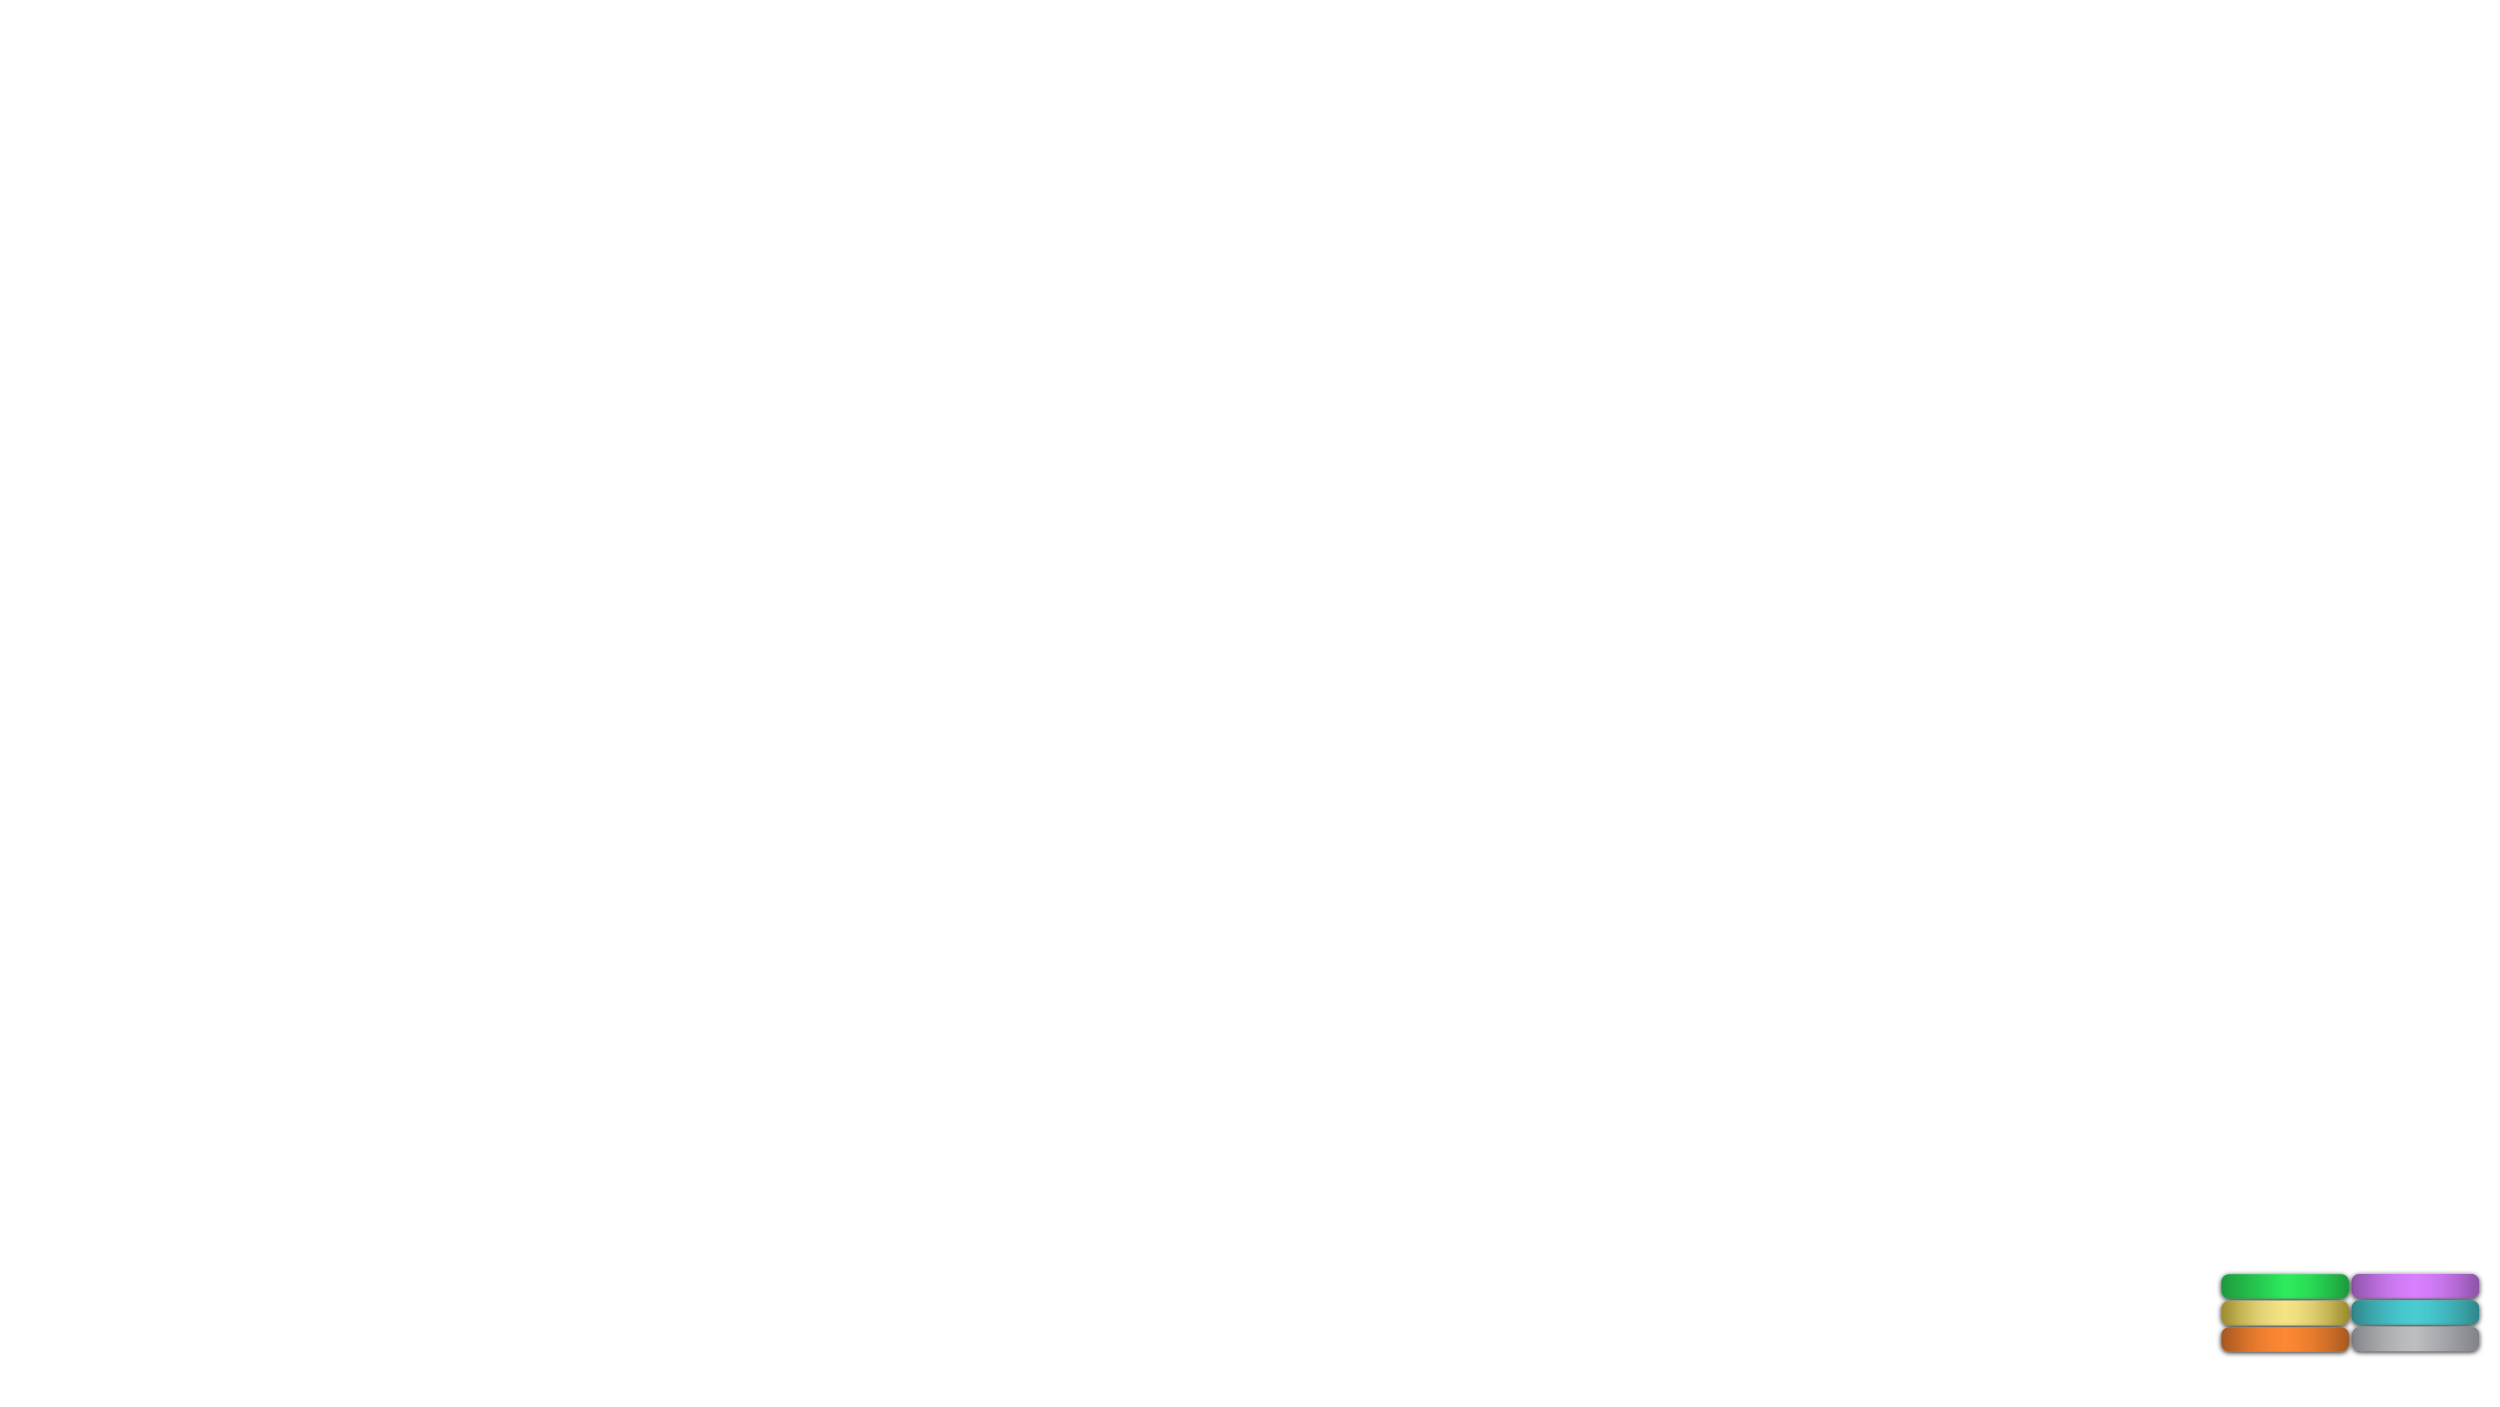
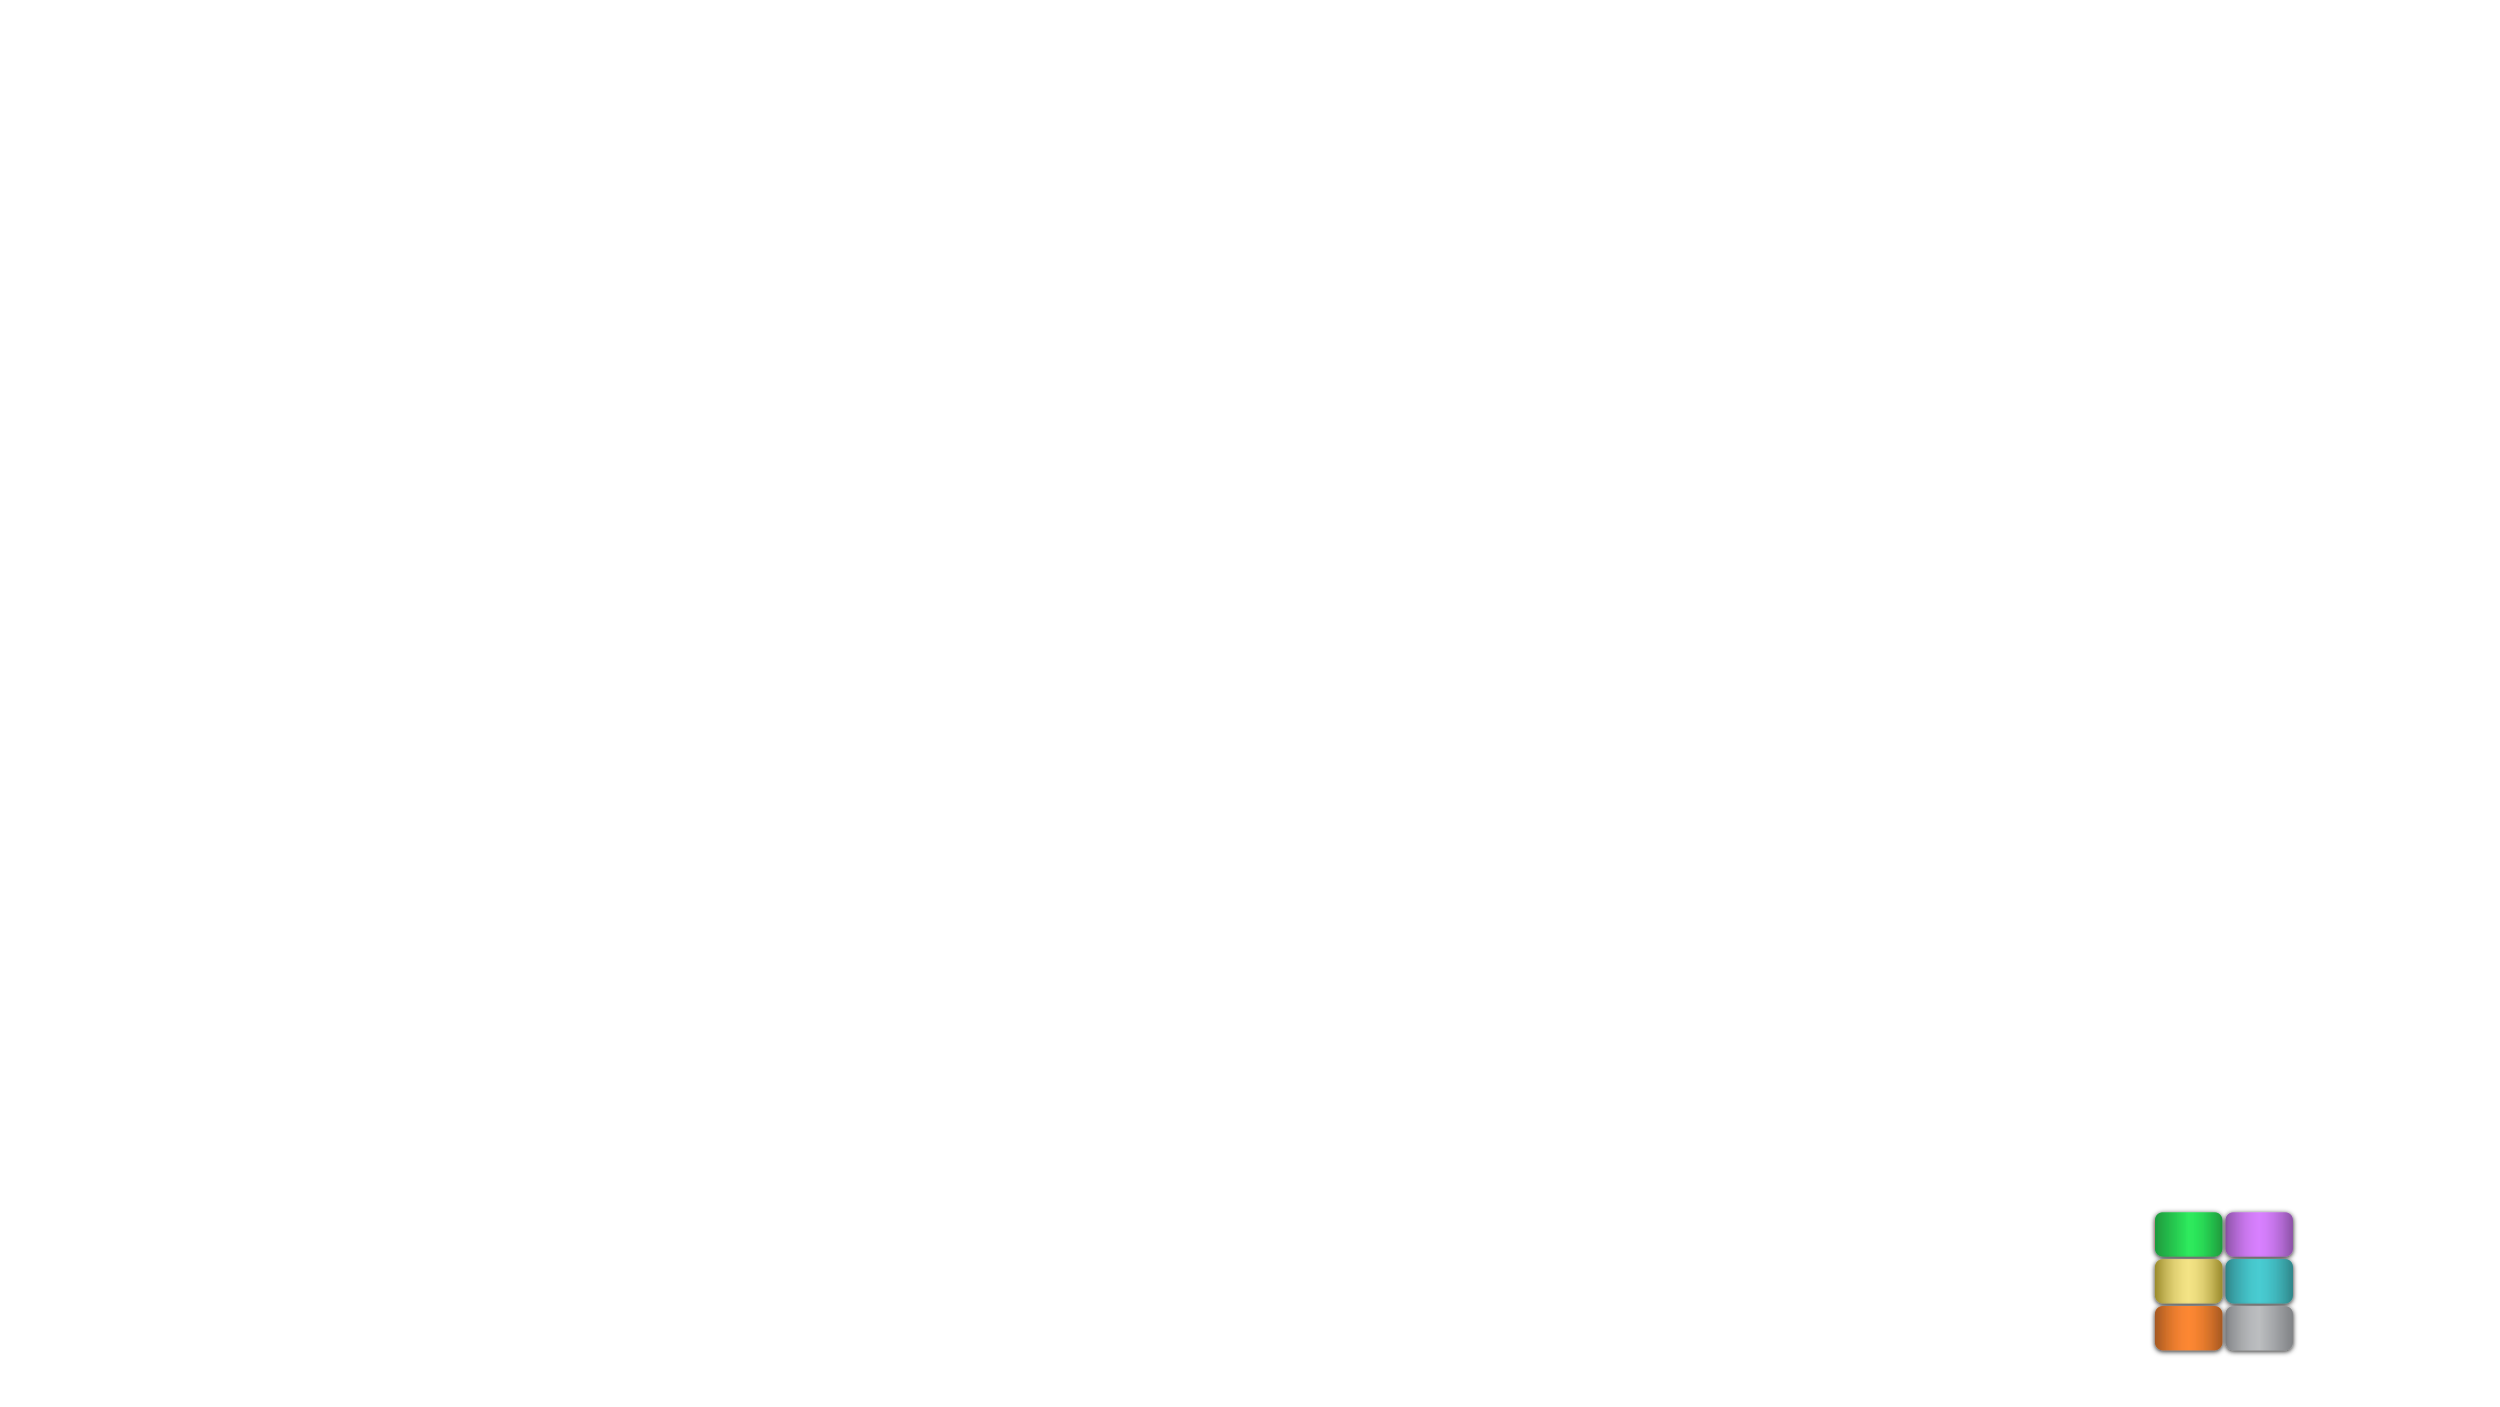
<svg xmlns="http://www.w3.org/2000/svg" id="Individual_Areas" data-name="Individual Areas" viewBox="0 0 1920 1080">
  <defs>
-     <linearGradient id="New_Spe_Dark" data-name="New Spe Dark" x1="1806" y1="987.68" x2="1904" y2="987.68" gradientUnits="userSpaceOnUse">
+     <linearGradient id="New_Spe_Dark" data-name="New Spe Dark" x1="1709.2" y1="948" x2="1761" y2="948" gradientUnits="userSpaceOnUse">
      <stop offset="0" stop-color="#8c53a6" />
      <stop offset=".04" stop-color="#9659b1" />
      <stop offset=".17" stop-color="#b269d3" />
      <stop offset=".29" stop-color="#c776eb" />
      <stop offset=".41" stop-color="#d37df9" />
      <stop offset=".5" stop-color="#d880ff" />
      <stop offset=".59" stop-color="#d37df9" />
      <stop offset=".71" stop-color="#c675ea" />
      <stop offset=".84" stop-color="#b068d0" />
      <stop offset=".97" stop-color="#9256ad" />
      <stop offset="1" stop-color="#8c53a6" />
    </linearGradient>
    <filter id="drop-shadow-1" filterUnits="userSpaceOnUse">
      <feOffset dx="0" dy="1" />
      <feGaussianBlur result="blur" stdDeviation="2" />
      <feFlood flood-color="#000" flood-opacity=".9" />
      <feComposite in2="blur" operator="in" />
      <feComposite in="SourceGraphic" />
    </filter>
-     <linearGradient id="Stat_SpA_New_Sat" data-name="Stat SpA New Sat" x1="1806" y1="1007.9" x2="1904" y2="1007.9" gradientUnits="userSpaceOnUse">
+     <linearGradient id="Stat_SpA_New_Sat" data-name="Stat SpA New Sat" x1="1709.2" y1="983.96" x2="1761" y2="983.96" gradientUnits="userSpaceOnUse">
      <stop offset="0" stop-color="#2f8589" />
      <stop offset=".13" stop-color="#39a1a6" />
      <stop offset=".27" stop-color="#41b8be" />
      <stop offset=".39" stop-color="#46c7cc" />
      <stop offset=".5" stop-color="#48ccd2" />
      <stop offset=".6" stop-color="#46c6cc" />
      <stop offset=".74" stop-color="#40b7bd" />
      <stop offset=".88" stop-color="#389fa3" />
      <stop offset="1" stop-color="#2f8589" />
    </linearGradient>
    <filter id="drop-shadow-2" filterUnits="userSpaceOnUse">
      <feOffset dx="0" dy="1" />
      <feGaussianBlur result="blur-2" stdDeviation="2" />
      <feFlood flood-color="#000" flood-opacity=".9" />
      <feComposite in2="blur-2" operator="in" />
      <feComposite in="SourceGraphic" />
    </filter>
-     <linearGradient id="Stat_CritRate_New" data-name="Stat CritRate New" x1="1806.35" y1="1028.29" x2="1904" y2="1028.29" gradientUnits="userSpaceOnUse">
+     <linearGradient id="Stat_CritRate_New" data-name="Stat CritRate New" x1="1709.2" y1="1020.05" x2="1761" y2="1020.05" gradientUnits="userSpaceOnUse">
      <stop offset="0" stop-color="#808285" />
      <stop offset=".08" stop-color="#909295" />
      <stop offset=".24" stop-color="#a8aaac" />
      <stop offset=".38" stop-color="#b6b8bb" />
      <stop offset=".5" stop-color="#bcbec0" />
      <stop offset=".7" stop-color="#a6a8ab" />
      <stop offset="1" stop-color="#808285" />
    </linearGradient>
    <filter id="drop-shadow-3" filterUnits="userSpaceOnUse">
      <feOffset dx="0" dy="1" />
      <feGaussianBlur result="blur-3" stdDeviation="2" />
      <feFlood flood-color="#000" flood-opacity=".9" />
      <feComposite in2="blur-3" operator="in" />
      <feComposite in="SourceGraphic" />
    </filter>
-     <linearGradient id="Stat_HP_New_Sat" data-name="Stat HP New Sat" x1="1706" y1="987.9" x2="1804" y2="987.9" gradientUnits="userSpaceOnUse">
+     <linearGradient id="Stat_HP_New_Sat" data-name="Stat HP New Sat" x1="1655" y1="948" x2="1706.8" y2="948" gradientUnits="userSpaceOnUse">
      <stop offset="0" stop-color="#ef2028" />
      <stop offset="0" stop-color="#1e993d" />
      <stop offset=".5" stop-color="#2eeb5d" />
      <stop offset=".6" stop-color="#2ce55a" />
      <stop offset=".72" stop-color="#29d654" />
      <stop offset=".85" stop-color="#24bc4a" />
      <stop offset="1" stop-color="#1e993d" />
      <stop offset="1" stop-color="#1e993d" />
    </linearGradient>
    <filter id="drop-shadow-4" filterUnits="userSpaceOnUse">
      <feOffset dx="0" dy="1" />
      <feGaussianBlur result="blur-4" stdDeviation="2" />
      <feFlood flood-color="#000" flood-opacity=".9" />
      <feComposite in2="blur-4" operator="in" />
      <feComposite in="SourceGraphic" />
    </filter>
-     <linearGradient id="Stat_Atk_New_Sat" data-name="Stat Atk New Sat" x1="1706" y1="1008.42" x2="1804" y2="1008.42" gradientUnits="userSpaceOnUse">
+     <linearGradient id="Stat_Atk_New_Sat" data-name="Stat Atk New Sat" x1="1655" y1="984" x2="1706.8" y2="984" gradientUnits="userSpaceOnUse">
      <stop offset="0" stop-color="#9b8b2d" />
      <stop offset=".04" stop-color="#a69638" />
      <stop offset=".17" stop-color="#c8b85a" />
      <stop offset=".29" stop-color="#e0d072" />
      <stop offset=".41" stop-color="#eede80" />
      <stop offset=".5" stop-color="#f4e486" />
      <stop offset=".59" stop-color="#eede80" />
      <stop offset=".71" stop-color="#dfcf71" />
      <stop offset=".84" stop-color="#c5b557" />
      <stop offset=".97" stop-color="#a29234" />
      <stop offset="1" stop-color="#9b8b2d" />
    </linearGradient>
    <filter id="drop-shadow-5" filterUnits="userSpaceOnUse">
      <feOffset dx="0" dy="1" />
      <feGaussianBlur result="blur-5" stdDeviation="2" />
      <feFlood flood-color="#000" flood-opacity=".9" />
      <feComposite in2="blur-5" operator="in" />
      <feComposite in="SourceGraphic" />
    </filter>
-     <linearGradient id="Stat_Def_New_Sat" data-name="Stat Def New Sat" x1="1706" y1="1028.68" x2="1804" y2="1028.68" gradientUnits="userSpaceOnUse">
+     <linearGradient id="Stat_Def_New_Sat" data-name="Stat Def New Sat" x1="1655" y1="1020" x2="1706.8" y2="1020" gradientUnits="userSpaceOnUse">
      <stop offset="0" stop-color="#a55821" />
      <stop offset=".04" stop-color="#af5d23" />
      <stop offset=".17" stop-color="#d16f29" />
      <stop offset=".29" stop-color="#e97c2e" />
      <stop offset=".4" stop-color="#f78431" />
      <stop offset=".5" stop-color="#fd8732" />
      <stop offset=".59" stop-color="#f78430" />
      <stop offset=".71" stop-color="#e87b2d" />
      <stop offset=".84" stop-color="#ce6e29" />
      <stop offset=".98" stop-color="#ab5b22" />
      <stop offset="1" stop-color="#a55821" />
    </linearGradient>
    <filter id="drop-shadow-6" filterUnits="userSpaceOnUse">
      <feOffset dx="0" dy="1" />
      <feGaussianBlur result="blur-6" stdDeviation="2" />
      <feFlood flood-color="#000" flood-opacity=".9" />
      <feComposite in2="blur-6" operator="in" />
      <feComposite in="SourceGraphic" />
    </filter>
  </defs>
  <g id="Solo_Challenge" data-name="Solo Challenge">
    <g id="Enemy_copy_2" data-name="Enemy copy 2">
      <g id="G2_Stats_copy_9" data-name="G2 Stats copy 9">
        <g id="Layer_71_copy_10" data-name="Layer 71 copy 10">
          <g id="Slot6">
-             <rect id="spe" x="1806" y="978.37" width="98" height="18.63" rx="6" ry="6" style="fill: url(#New_Spe_Dark); filter: url(#drop-shadow-1); stroke-width: 0px;" />
-             <rect id="spcAtk" x="1806" y="998.59" width="98" height="18.63" rx="6" ry="6" style="fill: url(#Stat_SpA_New_Sat); filter: url(#drop-shadow-2); stroke-width: 0px;" />
-             <rect id="spcDef" x="1806.35" y="1018.98" width="97.65" height="18.63" rx="6" ry="6" style="fill: url(#Stat_CritRate_New); filter: url(#drop-shadow-3); stroke-width: 0px;" />
-             <rect id="hp" x="1706" y="978.59" width="98" height="18.63" rx="6" ry="6" style="fill: url(#Stat_HP_New_Sat); filter: url(#drop-shadow-4); stroke-width: 0px;" />
-             <rect id="atk" x="1706" y="998.98" width="98" height="18.88" rx="6" ry="6" style="fill: url(#Stat_Atk_New_Sat); filter: url(#drop-shadow-5); stroke-width: 0px;" />
-             <rect id="def" x="1706" y="1019.37" width="98" height="18.63" rx="6" ry="6" style="fill: url(#Stat_Def_New_Sat); filter: url(#drop-shadow-6); stroke-width: 0px;" />
+             <rect id="spe" x="1709.2" y="931" width="51.8" height="34" rx="6" ry="6" style="fill: url(#New_Spe_Dark); filter: url(#drop-shadow-1); stroke-width: 0px;" />
+             <rect id="spcAtk" x="1709.2" y="966.92" width="51.8" height="34.08" rx="6" ry="6" style="fill: url(#Stat_SpA_New_Sat); filter: url(#drop-shadow-2); stroke-width: 0px;" />
+             <rect id="spcDef" x="1709.2" y="1003.09" width="51.8" height="33.91" rx="6" ry="6" style="fill: url(#Stat_CritRate_New); filter: url(#drop-shadow-3); stroke-width: 0px;" />
+             <rect id="hp" x="1655" y="931" width="51.8" height="34" rx="6" ry="6" style="fill: url(#Stat_HP_New_Sat); filter: url(#drop-shadow-4); stroke-width: 0px;" />
+             <rect id="atk" x="1655" y="967" width="51.8" height="34" rx="6" ry="6" style="fill: url(#Stat_Atk_New_Sat); filter: url(#drop-shadow-5); stroke-width: 0px;" />
+             <rect id="def" x="1655" y="1003" width="51.8" height="34" rx="6" ry="6" style="fill: url(#Stat_Def_New_Sat); filter: url(#drop-shadow-6); stroke-width: 0px;" />
          </g>
        </g>
      </g>
    </g>
  </g>
</svg>
